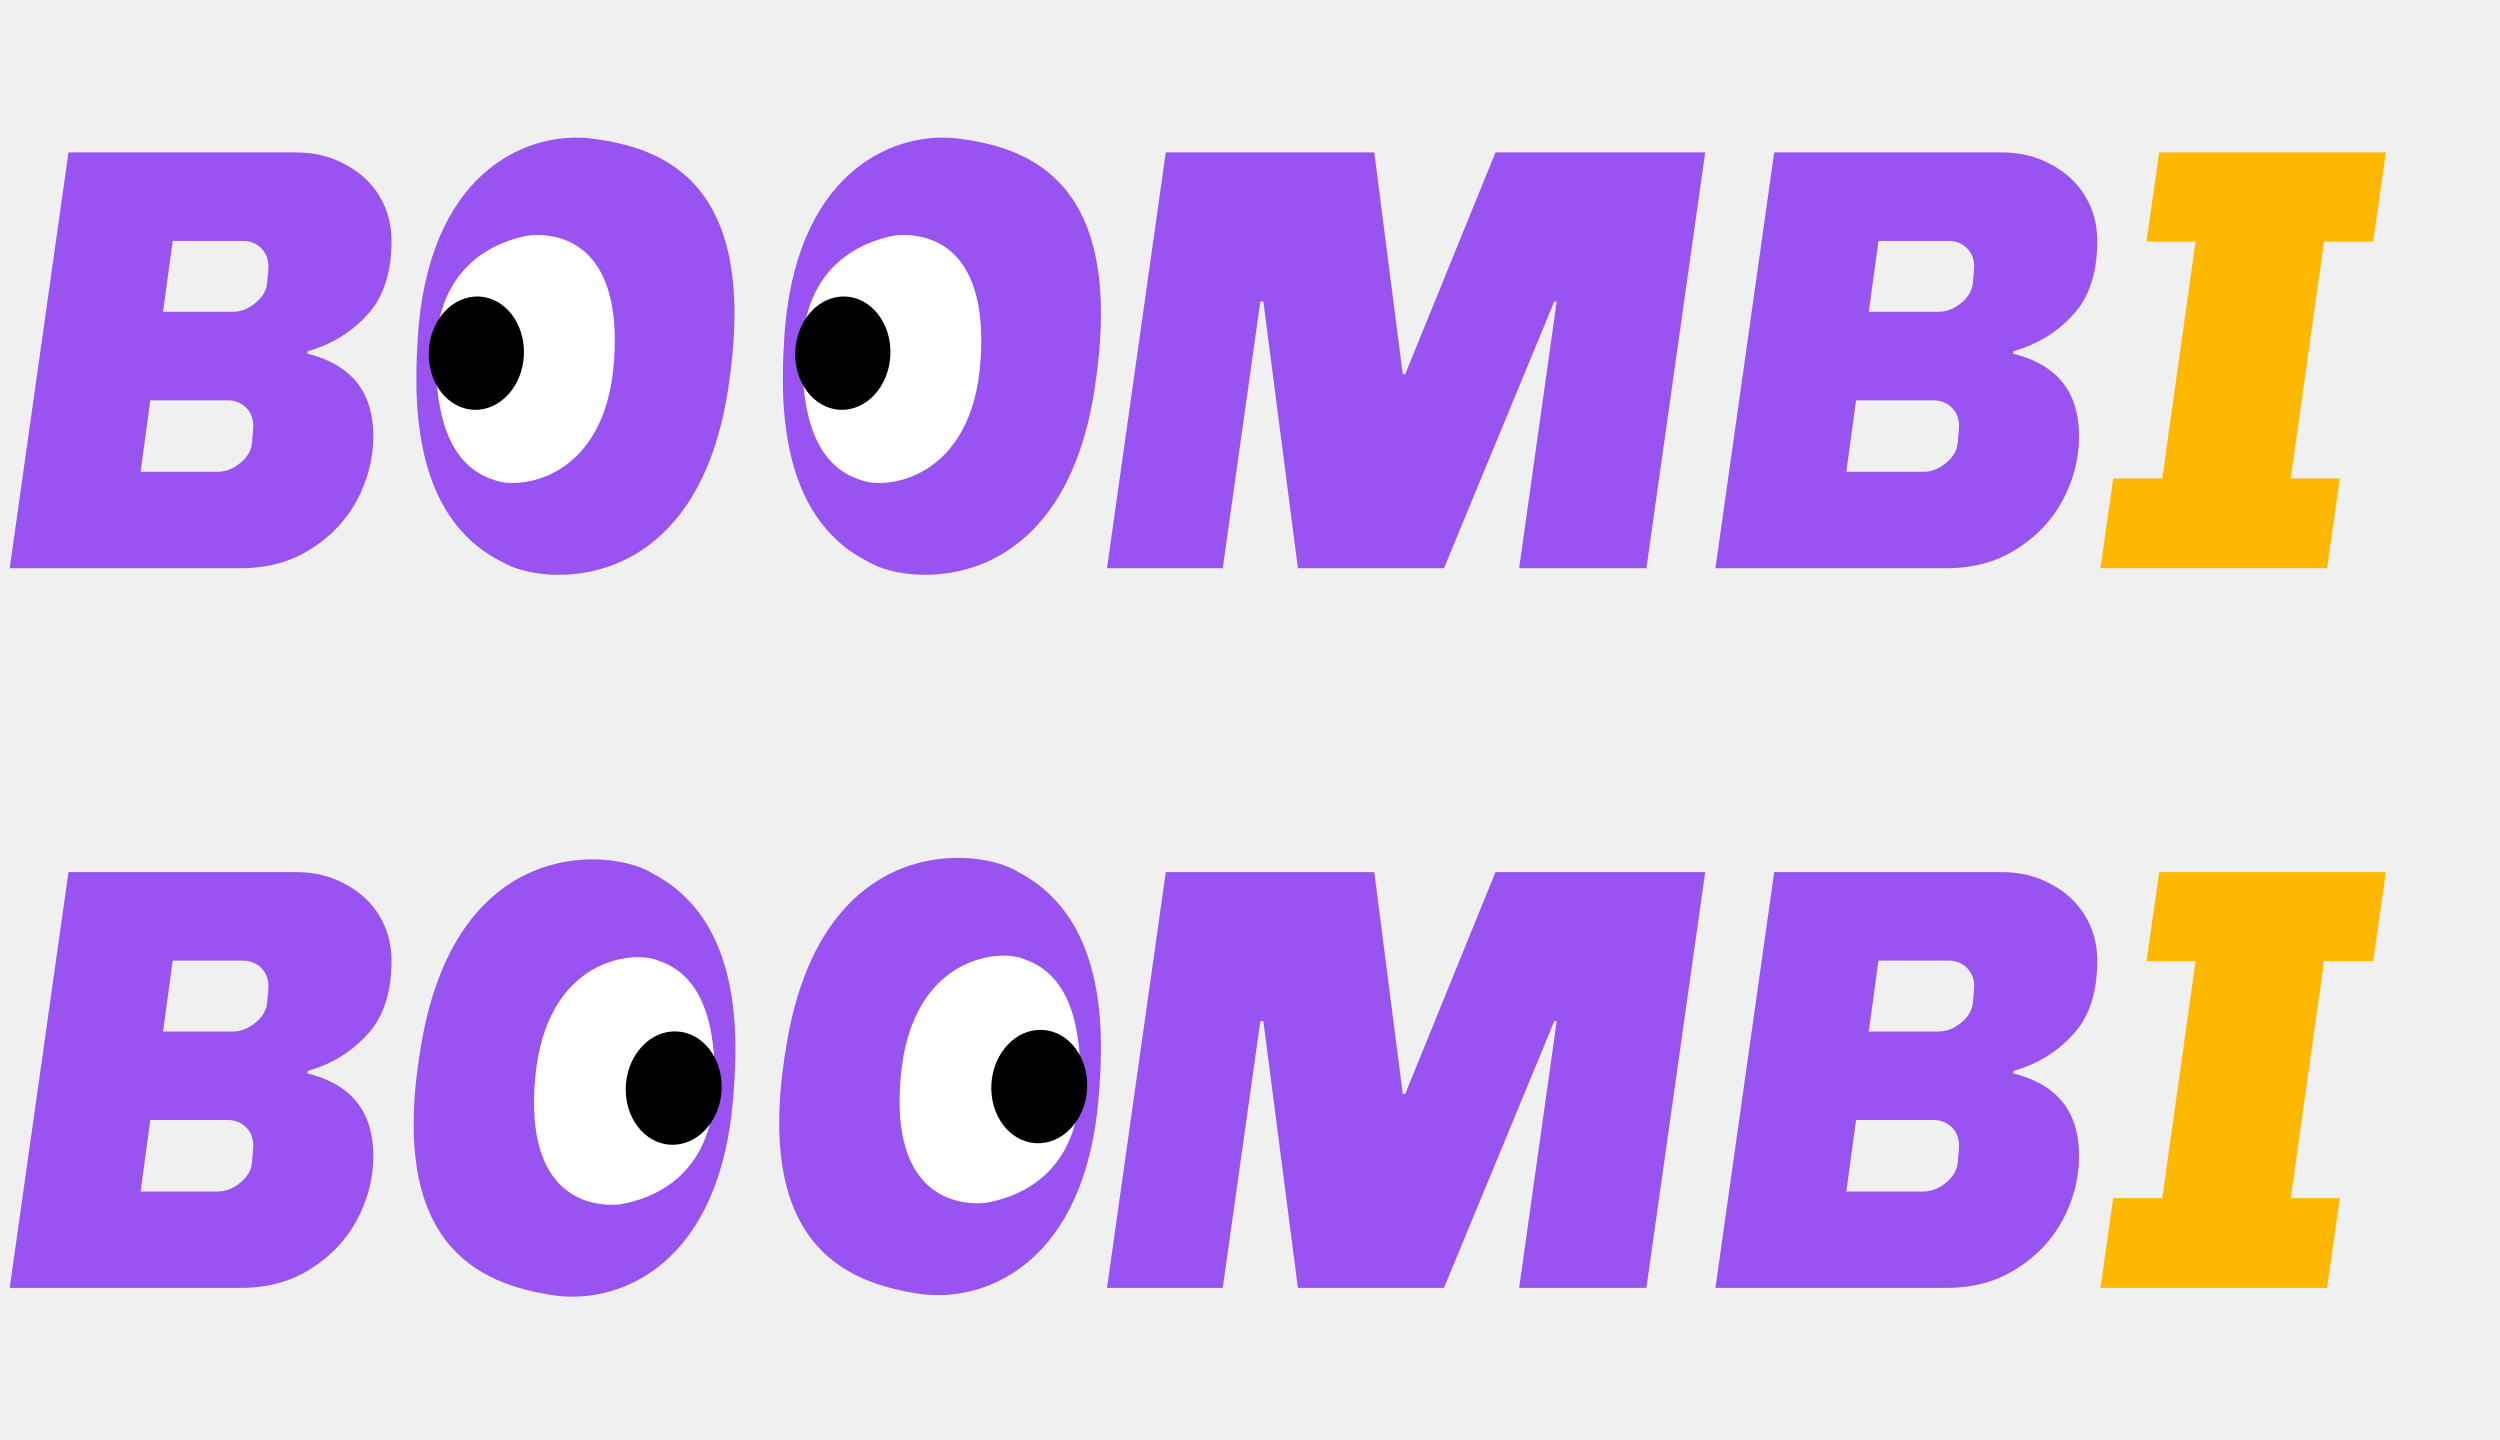
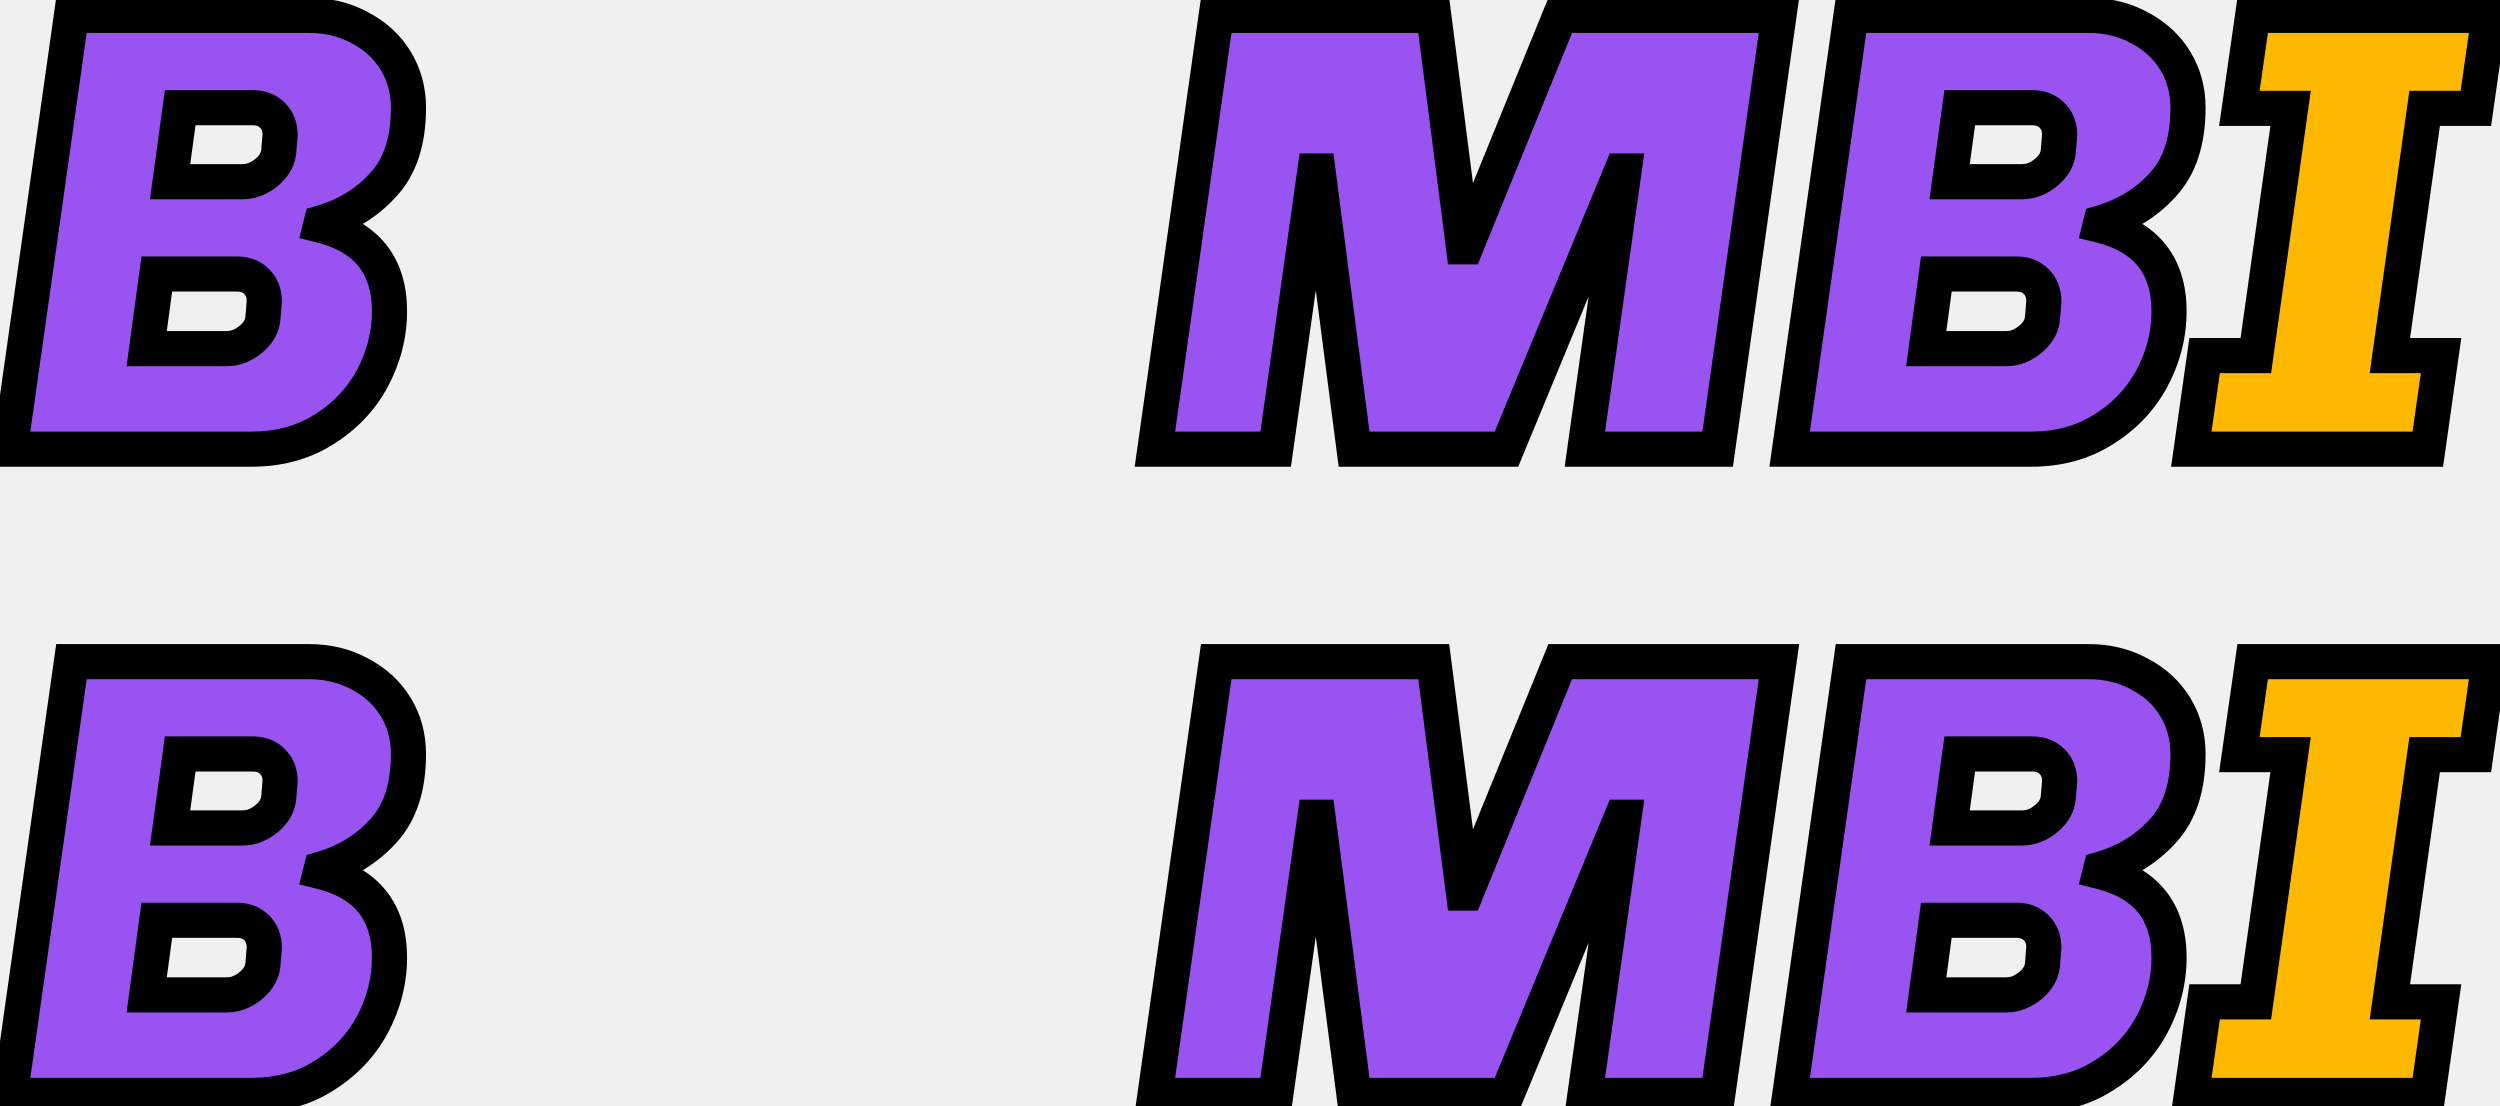
- <svg xmlns="http://www.w3.org/2000/svg" width="132" height="76" viewBox="0 0 132 76" fill="none">
-   <path d="M15.648 8.048C16.608 8.048 17.472 8.261 18.24 8.688C19.008 9.093 19.605 9.648 20.032 10.352C20.459 11.056 20.672 11.845 20.672 12.72C20.672 14.405 20.245 15.707 19.392 16.624C18.56 17.541 17.515 18.181 16.256 18.544L16.224 18.672C18.549 19.248 19.712 20.699 19.712 23.024C19.712 24.197 19.424 25.328 18.848 26.416C18.272 27.483 17.451 28.347 16.384 29.008C15.339 29.669 14.123 30 12.736 30H0.512L3.616 8.048H15.648ZM9.12 12.72L8.608 16.464H12.288C12.715 16.464 13.12 16.304 13.504 15.984C13.888 15.664 14.091 15.291 14.112 14.864L14.176 14.096C14.176 13.691 14.048 13.36 13.792 13.104C13.536 12.848 13.205 12.72 12.8 12.72H9.12ZM7.936 21.136L7.424 24.912H11.488C11.915 24.912 12.32 24.752 12.704 24.432C13.088 24.112 13.291 23.739 13.312 23.312L13.376 22.512C13.376 22.107 13.248 21.776 12.992 21.52C12.736 21.264 12.405 21.136 12 21.136H7.936ZM90.034 8.048L86.93 30H80.21L82.194 15.92H82.066L76.242 30H68.529L66.706 15.92H66.546L64.561 30H58.45L61.553 8.048H72.561L74.066 19.76H74.194L78.962 8.048H90.034ZM105.711 8.048C106.671 8.048 107.535 8.261 108.303 8.688C109.071 9.093 109.668 9.648 110.095 10.352C110.521 11.056 110.735 11.845 110.735 12.72C110.735 14.405 110.308 15.707 109.455 16.624C108.623 17.541 107.577 18.181 106.319 18.544L106.287 18.672C108.612 19.248 109.775 20.699 109.775 23.024C109.775 24.197 109.487 25.328 108.911 26.416C108.335 27.483 107.513 28.347 106.447 29.008C105.401 29.669 104.185 30 102.799 30H90.575L93.678 8.048H105.711ZM99.183 12.72L98.671 16.464H102.351C102.777 16.464 103.183 16.304 103.567 15.984C103.951 15.664 104.153 15.291 104.175 14.864L104.239 14.096C104.239 13.691 104.111 13.36 103.855 13.104C103.599 12.848 103.268 12.72 102.863 12.72H99.183ZM97.999 21.136L97.487 24.912H101.551C101.977 24.912 102.383 24.752 102.767 24.432C103.151 24.112 103.353 23.739 103.375 23.312L103.439 22.512C103.439 22.107 103.311 21.776 103.055 21.52C102.799 21.264 102.468 21.136 102.063 21.136H97.999ZM15.648 46.048C16.608 46.048 17.472 46.261 18.24 46.688C19.008 47.093 19.605 47.648 20.032 48.352C20.459 49.056 20.672 49.845 20.672 50.72C20.672 52.405 20.245 53.707 19.392 54.624C18.56 55.541 17.515 56.181 16.256 56.544L16.224 56.672C18.549 57.248 19.712 58.699 19.712 61.024C19.712 62.197 19.424 63.328 18.848 64.416C18.272 65.483 17.451 66.347 16.384 67.008C15.339 67.669 14.123 68 12.736 68H0.512L3.616 46.048H15.648ZM9.12 50.72L8.608 54.464H12.288C12.715 54.464 13.12 54.304 13.504 53.984C13.888 53.664 14.091 53.291 14.112 52.864L14.176 52.096C14.176 51.691 14.048 51.36 13.792 51.104C13.536 50.848 13.205 50.72 12.8 50.72H9.12ZM7.936 59.136L7.424 62.912H11.488C11.915 62.912 12.32 62.752 12.704 62.432C13.088 62.112 13.291 61.739 13.312 61.312L13.376 60.512C13.376 60.107 13.248 59.776 12.992 59.52C12.736 59.264 12.405 59.136 12 59.136H7.936ZM90.034 46.048L86.93 68H80.21L82.194 53.92H82.066L76.242 68H68.529L66.706 53.92H66.546L64.561 68H58.45L61.553 46.048H72.561L74.066 57.76H74.194L78.962 46.048H90.034ZM105.711 46.048C106.671 46.048 107.535 46.261 108.303 46.688C109.071 47.093 109.668 47.648 110.095 48.352C110.521 49.056 110.735 49.845 110.735 50.72C110.735 52.405 110.308 53.707 109.455 54.624C108.623 55.541 107.577 56.181 106.319 56.544L106.287 56.672C108.612 57.248 109.775 58.699 109.775 61.024C109.775 62.197 109.487 63.328 108.911 64.416C108.335 65.483 107.513 66.347 106.447 67.008C105.401 67.669 104.185 68 102.799 68H90.575L93.678 46.048H105.711ZM99.183 50.72L98.671 54.464H102.351C102.777 54.464 103.183 54.304 103.567 53.984C103.951 53.664 104.153 53.291 104.175 52.864L104.239 52.096C104.239 51.691 104.111 51.36 103.855 51.104C103.599 50.848 103.268 50.72 102.863 50.72H99.183ZM97.999 59.136L97.487 62.912H101.551C101.977 62.912 102.383 62.752 102.767 62.432C103.151 62.112 103.353 61.739 103.375 61.312L103.439 60.512C103.439 60.107 103.311 59.776 103.055 59.52C102.799 59.264 102.468 59.136 102.063 59.136H97.999Z" fill="#9853F0" />
-   <path d="M125.975 8.048L125.303 12.752H122.711L120.951 25.264H123.543L122.871 30H110.902L111.575 25.264H114.167L115.927 12.752H113.335L114.007 8.048H125.975ZM125.975 46.048L125.303 50.752H122.711L120.951 63.264H123.543L122.871 68H110.902L111.575 63.264H114.167L115.927 50.752H113.335L114.007 46.048H125.975Z" fill="#FFB800" />
-   <path d="M26.53 29.68C21.605 27.245 21.819 20.786 22.111 17.14C22.912 8.789 28.08 6.919 31.23 7.315C35.168 7.811 40.149 9.708 38.431 20.63C36.712 31.551 28.624 30.949 26.53 29.68Z" fill="#9853F0" />
-   <path d="M26.129 25.354C23.216 24.48 23.016 20.801 23.001 18.706C23.04 13.895 26.309 12.751 27.841 12.441C29.316 12.262 32.857 12.648 32.426 19.009C31.994 25.37 27.379 25.858 26.129 25.354Z" fill="white" />
-   <ellipse rx="2.52" ry="2.988" transform="matrix(0.996729 -0.0808156 0.0413922 0.999143 25.1509 18.647)" fill="black" />
-   <path d="M45.881 29.68C40.955 27.245 41.169 20.787 41.462 17.14C42.262 8.789 47.431 6.919 50.581 7.315C54.518 7.811 59.5 9.708 57.782 20.63C56.063 31.551 47.975 30.949 45.881 29.68Z" fill="#9853F0" />
-   <path d="M45.479 25.354C42.566 24.48 42.367 20.801 42.351 18.706C42.39 13.895 45.659 12.751 47.191 12.441C48.667 12.262 52.208 12.648 51.776 19.009C51.344 25.37 46.729 25.858 45.479 25.354Z" fill="white" />
-   <ellipse rx="2.52" ry="2.988" transform="matrix(0.996729 -0.0808156 0.0413922 0.999143 44.5011 18.647)" fill="black" />
-   <path d="M53.768 46.045C58.67 48.608 58.31 55.068 57.934 58.71C56.941 67.049 51.698 68.79 48.537 68.313C44.586 67.716 39.615 65.69 41.59 54.801C43.564 43.912 51.69 44.721 53.768 46.045Z" fill="#9853F0" />
-   <path d="M54.039 50.632C56.951 51.581 57.069 55.269 57.038 57.366C56.891 62.182 53.575 63.243 52.026 63.515C50.538 63.656 46.983 63.18 47.56 56.823C48.137 50.466 52.792 50.095 54.039 50.632Z" fill="white" />
-   <ellipse rx="2.537" ry="2.991" transform="matrix(-0.998177 0.0551331 -0.019235 -1.00006 54.8724 57.3704)" fill="black" />
-   <path d="M34.468 46.125C39.37 48.688 39.009 55.148 38.633 58.79C37.641 67.129 32.397 68.87 29.236 68.393C25.285 67.796 20.314 65.77 22.289 54.881C24.263 43.993 32.389 44.801 34.468 46.125Z" fill="#9853F0" />
-   <path d="M34.738 50.712C37.65 51.661 37.768 55.349 37.737 57.447C37.59 62.262 34.274 63.323 32.726 63.595C31.237 63.736 27.682 63.26 28.259 56.903C28.836 50.547 33.491 50.175 34.738 50.712Z" fill="white" />
-   <ellipse rx="2.537" ry="2.991" transform="matrix(-0.998177 0.0551331 -0.019235 -1.00006 35.5715 57.4506)" fill="black" />
+ <svg xmlns="http://www.w3.org/2000/svg" width="147" height="65" viewBox="0 0 147 65" fill="none">
+   <path d="M18.18 0.906C19.296 0.906 20.3 1.153 21.192 1.649C22.084 2.12 22.778 2.764 23.274 3.582C23.77 4.4 24.017 5.317 24.017 6.334C24.017 8.292 23.522 9.804 22.53 10.869C21.564 11.935 20.349 12.679 18.887 13.1L18.85 13.249C21.551 13.918 22.902 15.604 22.902 18.305C22.902 19.668 22.567 20.982 21.898 22.246C21.229 23.485 20.275 24.489 19.035 25.258C17.821 26.026 16.408 26.41 14.797 26.41H0.595L4.201 0.906H18.18ZM10.596 6.334L10.001 10.684H14.277C14.772 10.684 15.243 10.498 15.689 10.126C16.136 9.754 16.371 9.32 16.396 8.825L16.47 7.932C16.47 7.461 16.321 7.077 16.024 6.78C15.727 6.482 15.342 6.334 14.871 6.334H10.596ZM9.22 16.112L8.625 20.499H13.347C13.843 20.499 14.314 20.313 14.76 19.941C15.206 19.569 15.441 19.136 15.466 18.64L15.541 17.71C15.541 17.239 15.392 16.855 15.095 16.558C14.797 16.26 14.413 16.112 13.942 16.112H9.22ZM104.604 0.906L100.998 26.41H93.19L95.495 10.052H95.346L88.58 26.41H79.62L77.501 10.052H77.315L75.01 26.41H67.909L71.515 0.906H84.304L86.052 14.513H86.201L91.74 0.906H104.604ZM122.818 0.906C123.933 0.906 124.937 1.153 125.829 1.649C126.722 2.12 127.416 2.764 127.911 3.582C128.407 4.4 128.655 5.317 128.655 6.334C128.655 8.292 128.159 9.804 127.168 10.869C126.201 11.935 124.987 12.679 123.524 13.1L123.487 13.249C126.189 13.918 127.54 15.604 127.54 18.305C127.54 19.668 127.205 20.982 126.536 22.246C125.867 23.485 124.912 24.489 123.673 25.258C122.459 26.026 121.046 26.41 119.435 26.41H105.232L108.839 0.906H122.818ZM115.234 6.334L114.639 10.684H118.914C119.41 10.684 119.881 10.498 120.327 10.126C120.773 9.754 121.009 9.32 121.033 8.825L121.108 7.932C121.108 7.461 120.959 7.077 120.662 6.78C120.364 6.482 119.98 6.334 119.509 6.334H115.234ZM113.858 16.112L113.263 20.499H117.985C118.48 20.499 118.951 20.313 119.398 19.941C119.844 19.569 120.079 19.136 120.104 18.64L120.178 17.71C120.178 17.239 120.03 16.855 119.732 16.558C119.435 16.26 119.051 16.112 118.58 16.112H113.858ZM18.18 38.906C19.296 38.906 20.3 39.153 21.192 39.649C22.084 40.12 22.778 40.764 23.274 41.582C23.77 42.4 24.017 43.317 24.017 44.334C24.017 46.292 23.522 47.804 22.53 48.869C21.564 49.935 20.349 50.679 18.887 51.1L18.85 51.249C21.551 51.918 22.902 53.603 22.902 56.305C22.902 57.668 22.567 58.982 21.898 60.246C21.229 61.485 20.275 62.489 19.035 63.258C17.821 64.026 16.408 64.41 14.797 64.41H0.595L4.201 38.906H18.18ZM10.596 44.334L10.001 48.684H14.277C14.772 48.684 15.243 48.498 15.689 48.126C16.136 47.754 16.371 47.32 16.396 46.825L16.47 45.932C16.47 45.461 16.321 45.077 16.024 44.78C15.727 44.482 15.342 44.334 14.871 44.334H10.596ZM9.22 54.112L8.625 58.499H13.347C13.843 58.499 14.314 58.313 14.76 57.941C15.206 57.569 15.441 57.136 15.466 56.64L15.541 55.71C15.541 55.239 15.392 54.855 15.095 54.558C14.797 54.26 14.413 54.112 13.942 54.112H9.22ZM104.604 38.906L100.998 64.41H93.19L95.495 48.051H95.346L88.58 64.41H79.62L77.501 48.051H77.315L75.01 64.41H67.909L71.515 38.906H84.304L86.052 52.513H86.201L91.74 38.906H104.604ZM122.818 38.906C123.933 38.906 124.937 39.153 125.829 39.649C126.722 40.12 127.416 40.764 127.911 41.582C128.407 42.4 128.655 43.317 128.655 44.334C128.655 46.292 128.159 47.804 127.168 48.869C126.201 49.935 124.987 50.679 123.524 51.1L123.487 51.249C126.189 51.918 127.54 53.603 127.54 56.305C127.54 57.668 127.205 58.982 126.536 60.246C125.867 61.485 124.912 62.489 123.673 63.258C122.459 64.026 121.046 64.41 119.435 64.41H105.232L108.839 38.906H122.818ZM115.234 44.334L114.639 48.684H118.914C119.41 48.684 119.881 48.498 120.327 48.126C120.773 47.754 121.009 47.32 121.033 46.825L121.108 45.932C121.108 45.461 120.959 45.077 120.662 44.78C120.364 44.482 119.98 44.334 119.509 44.334H115.234ZM113.858 54.112L113.263 58.499H117.985C118.48 58.499 118.951 58.313 119.398 57.941C119.844 57.569 120.079 57.136 120.104 56.64L120.178 55.71C120.178 55.239 120.03 54.855 119.732 54.558C119.435 54.26 119.051 54.112 118.58 54.112H113.858Z" fill="#9853F0" />
+   <path d="M146.361 0.906L145.581 6.371H142.569L140.524 20.908H143.536L142.755 26.41H128.85L129.631 20.908H132.642L134.687 6.371H131.676L132.457 0.906H146.361ZM146.361 38.906L145.581 44.371H142.569L140.524 58.908H143.536L142.755 64.41H128.85L129.631 58.908H132.642L134.687 44.371H131.676L132.457 38.906H146.361Z" fill="#FFB800" />
+   <path d="M21.192 1.649L20.69 2.552L20.7 2.557L20.71 2.562L21.192 1.649ZM23.274 3.582L24.157 3.047L24.157 3.047L23.274 3.582ZM22.53 10.869L21.774 10.166L21.765 10.176L22.53 10.869ZM18.887 13.1L18.601 12.108L18.029 12.273L17.885 12.85L18.887 13.1ZM18.85 13.249L17.848 12.998L17.597 14.002L18.601 14.251L18.85 13.249ZM21.898 22.246L22.807 22.737L22.811 22.729L21.898 22.246ZM19.035 25.258L18.491 24.38L18.483 24.385L19.035 25.258ZM0.595 26.41L-0.428 26.265L-0.594 27.443H0.595V26.41ZM4.201 0.906V-0.127H3.304L3.179 0.761L4.201 0.906ZM10.596 6.334V5.301H9.695L9.573 6.194L10.596 6.334ZM10.001 10.684L8.978 10.544L8.817 11.716H10.001V10.684ZM15.689 10.126L15.028 9.332L15.028 9.332L15.689 10.126ZM16.396 8.825L15.367 8.739L15.365 8.756L15.364 8.773L16.396 8.825ZM16.47 7.932L17.499 8.018L17.503 7.975V7.932H16.47ZM16.024 6.78L15.294 7.51L15.294 7.51L16.024 6.78ZM9.22 16.112V15.079H8.318L8.197 15.973L9.22 16.112ZM8.625 20.499L7.602 20.36L7.443 21.531H8.625V20.499ZM15.466 18.64L14.437 18.557L14.436 18.573L14.435 18.588L15.466 18.64ZM15.541 17.71L16.57 17.793L16.573 17.752V17.71H15.541ZM18.18 1.938C19.137 1.938 19.965 2.149 20.69 2.552L21.693 0.746C20.634 0.158 19.455 -0.127 18.18 -0.127V1.938ZM20.71 2.562C21.446 2.951 21.997 3.469 22.391 4.118L24.157 3.047C23.559 2.06 22.722 1.289 21.674 0.736L20.71 2.562ZM22.391 4.118C22.782 4.764 22.985 5.494 22.985 6.334H25.05C25.05 5.141 24.757 4.037 24.157 3.047L22.391 4.118ZM22.985 6.334C22.985 8.122 22.534 9.349 21.774 10.166L23.286 11.573C24.51 10.258 25.05 8.461 25.05 6.334H22.985ZM21.765 10.176C20.935 11.091 19.89 11.736 18.601 12.108L19.173 14.092C20.808 13.621 22.192 12.779 23.295 11.563L21.765 10.176ZM17.885 12.85L17.848 12.998L19.852 13.499L19.889 13.351L17.885 12.85ZM18.601 14.251C19.796 14.547 20.586 15.04 21.083 15.661C21.578 16.278 21.869 17.129 21.869 18.305H23.935C23.935 16.78 23.551 15.437 22.695 14.369C21.841 13.304 20.605 12.62 19.098 12.246L18.601 14.251ZM21.869 18.305C21.869 19.491 21.58 20.64 20.985 21.763L22.811 22.729C23.555 21.324 23.935 19.845 23.935 18.305H21.869ZM20.989 21.755C20.409 22.83 19.583 23.703 18.491 24.38L19.58 26.135C20.966 25.275 22.049 24.14 22.807 22.737L20.989 21.755ZM18.483 24.385C17.453 25.036 16.237 25.377 14.797 25.377V27.443C16.579 27.443 18.189 27.015 19.588 26.13L18.483 24.385ZM14.797 25.377H0.595V27.443H14.797V25.377ZM1.617 26.555L5.224 1.05L3.179 0.761L-0.428 26.265L1.617 26.555ZM4.201 1.938H18.18V-0.127H4.201V1.938ZM9.573 6.194L8.978 10.544L11.024 10.823L11.619 6.474L9.573 6.194ZM10.001 11.716H14.277V9.651H10.001V11.716ZM14.277 11.716C15.054 11.716 15.752 11.418 16.351 10.919L15.028 9.332C14.734 9.577 14.491 9.651 14.277 9.651V11.716ZM16.351 10.919C16.977 10.397 17.386 9.71 17.427 8.876L15.364 8.773C15.356 8.931 15.294 9.111 15.028 9.332L16.351 10.919ZM17.425 8.91L17.499 8.018L15.441 7.847L15.367 8.739L17.425 8.91ZM17.503 7.932C17.503 7.223 17.269 6.565 16.754 6.049L15.294 7.51C15.374 7.59 15.437 7.699 15.437 7.932H17.503ZM16.754 6.049C16.239 5.534 15.581 5.301 14.871 5.301V7.366C15.104 7.366 15.214 7.43 15.294 7.51L16.754 6.049ZM14.871 5.301H10.596V7.366H14.871V5.301ZM8.197 15.973L7.602 20.36L9.649 20.637L10.244 16.25L8.197 15.973ZM8.625 21.531H13.347V19.466H8.625V21.531ZM13.347 21.531C14.125 21.531 14.823 21.233 15.421 20.734L14.099 19.148C13.805 19.393 13.561 19.466 13.347 19.466V21.531ZM15.421 20.734C16.048 20.212 16.456 19.525 16.498 18.691L14.435 18.588C14.427 18.746 14.364 18.926 14.099 19.148L15.421 20.734ZM16.496 18.722L16.57 17.793L14.511 17.628L14.437 18.557L16.496 18.722ZM16.573 17.71C16.573 17.001 16.34 16.343 15.825 15.828L14.364 17.288C14.444 17.368 14.508 17.477 14.508 17.71H16.573ZM15.825 15.828C15.31 15.312 14.651 15.079 13.942 15.079V17.144C14.175 17.144 14.284 17.208 14.364 17.288L15.825 15.828ZM13.942 15.079H9.22V17.144H13.942V15.079ZM104.604 0.906L105.627 1.05L105.793 -0.127H104.604V0.906ZM100.998 26.41V27.443H101.895L102.02 26.555L100.998 26.41ZM93.19 26.41L92.167 26.266L92.002 27.443H93.19V26.41ZM95.495 10.052L96.518 10.196L96.684 9.019H95.495V10.052ZM95.346 10.052V9.019H94.656L94.392 9.657L95.346 10.052ZM88.58 26.41V27.443H89.27L89.534 26.805L88.58 26.41ZM79.62 26.41L78.596 26.543L78.712 27.443H79.62V26.41ZM77.501 10.052L78.525 9.919L78.408 9.019H77.501V10.052ZM77.315 10.052V9.019H76.417L76.292 9.907L77.315 10.052ZM75.01 26.41V27.443H75.907L76.032 26.554L75.01 26.41ZM67.909 26.41L66.886 26.265L66.719 27.443H67.909V26.41ZM71.515 0.906V-0.127H70.618L70.492 0.761L71.515 0.906ZM84.304 0.906L85.329 0.774L85.213 -0.127H84.304V0.906ZM86.052 14.513L85.028 14.644L85.143 15.546H86.052V14.513ZM86.201 14.513V15.546H86.895L87.157 14.902L86.201 14.513ZM91.74 0.906V-0.127H91.046L90.784 0.516L91.74 0.906ZM103.581 0.761L99.975 26.265L102.02 26.555L105.627 1.05L103.581 0.761ZM100.998 25.377H93.19V27.443H100.998V25.377ZM94.213 26.554L96.518 10.196L94.472 9.907L92.167 26.266L94.213 26.554ZM95.495 9.019H95.346V11.084H95.495V9.019ZM94.392 9.657L87.626 26.015L89.534 26.805L96.301 10.446L94.392 9.657ZM88.58 25.377H79.62V27.443H88.58V25.377ZM80.644 26.277L78.525 9.919L76.477 10.184L78.596 26.543L80.644 26.277ZM77.501 9.019H77.315V11.084H77.501V9.019ZM76.292 9.907L73.987 26.266L76.032 26.554L78.337 10.196L76.292 9.907ZM75.01 25.377H67.909V27.443H75.01V25.377ZM68.931 26.555L72.537 1.05L70.492 0.761L66.886 26.265L68.931 26.555ZM71.515 1.938H84.304V-0.127H71.515V1.938ZM83.28 1.037L85.028 14.644L87.076 14.381L85.329 0.774L83.28 1.037ZM86.052 15.546H86.201V13.48H86.052V15.546ZM87.157 14.902L92.697 1.295L90.784 0.516L85.244 14.123L87.157 14.902ZM91.74 1.938H104.604V-0.127H91.74V1.938ZM125.829 1.649L125.328 2.552L125.338 2.557L125.347 2.562L125.829 1.649ZM127.911 3.582L128.795 3.047L128.795 3.047L127.911 3.582ZM127.168 10.869L126.412 10.166L126.403 10.176L127.168 10.869ZM123.524 13.1L123.238 12.108L122.667 12.273L122.522 12.85L123.524 13.1ZM123.487 13.249L122.485 12.998L122.234 14.002L123.239 14.251L123.487 13.249ZM126.536 22.246L127.445 22.737L127.449 22.729L126.536 22.246ZM123.673 25.258L123.129 24.38L123.121 24.385L123.673 25.258ZM105.232 26.41L104.21 26.265L104.043 27.443H105.232V26.41ZM108.839 0.906V-0.127H107.942L107.816 0.761L108.839 0.906ZM115.234 6.334V5.301H114.332L114.21 6.194L115.234 6.334ZM114.639 10.684L113.615 10.544L113.455 11.716H114.639V10.684ZM120.327 10.126L119.666 9.332L119.666 9.332L120.327 10.126ZM121.033 8.825L120.004 8.739L120.003 8.756L120.002 8.773L121.033 8.825ZM121.108 7.932L122.137 8.018L122.141 7.975V7.932H121.108ZM120.662 6.78L119.931 7.51L119.931 7.51L120.662 6.78ZM113.858 16.112V15.079H112.956L112.835 15.973L113.858 16.112ZM113.263 20.499L112.24 20.36L112.081 21.531H113.263V20.499ZM120.104 18.64L119.075 18.557L119.073 18.573L119.073 18.588L120.104 18.64ZM120.178 17.71L121.208 17.793L121.211 17.752V17.71H120.178ZM122.818 1.938C123.775 1.938 124.603 2.149 125.328 2.552L126.331 0.746C125.271 0.158 124.092 -0.127 122.818 -0.127V1.938ZM125.347 2.562C126.084 2.951 126.635 3.469 127.028 4.118L128.795 3.047C128.197 2.06 127.36 1.289 126.312 0.736L125.347 2.562ZM127.028 4.118C127.42 4.764 127.622 5.494 127.622 6.334H129.688C129.688 5.141 129.394 4.037 128.795 3.047L127.028 4.118ZM127.622 6.334C127.622 8.122 127.171 9.349 126.412 10.166L127.924 11.573C129.147 10.258 129.688 8.461 129.688 6.334H127.622ZM126.403 10.176C125.573 11.091 124.528 11.736 123.238 12.108L123.81 14.092C125.446 13.621 126.83 12.779 127.933 11.563L126.403 10.176ZM122.522 12.85L122.485 12.998L124.489 13.499L124.526 13.351L122.522 12.85ZM123.239 14.251C124.434 14.547 125.223 15.04 125.721 15.661C126.216 16.278 126.507 17.129 126.507 18.305H128.572C128.572 16.78 128.188 15.437 127.332 14.369C126.479 13.304 125.242 12.62 123.736 12.246L123.239 14.251ZM126.507 18.305C126.507 19.491 126.218 20.64 125.623 21.763L127.449 22.729C128.193 21.324 128.572 19.845 128.572 18.305H126.507ZM125.627 21.755C125.047 22.83 124.221 23.703 123.129 24.38L124.217 26.135C125.604 25.275 126.687 24.14 127.445 22.737L125.627 21.755ZM123.121 24.385C122.091 25.036 120.875 25.377 119.435 25.377V27.443C121.217 27.443 122.826 27.015 124.225 26.13L123.121 24.385ZM119.435 25.377H105.232V27.443H119.435V25.377ZM106.255 26.555L109.861 1.05L107.816 0.761L104.21 26.265L106.255 26.555ZM108.839 1.938H122.818V-0.127H108.839V1.938ZM114.21 6.194L113.615 10.544L115.662 10.823L116.257 6.474L114.21 6.194ZM114.639 11.716H118.914V9.651H114.639V11.716ZM118.914 11.716C119.692 11.716 120.39 11.418 120.988 10.919L119.666 9.332C119.372 9.577 119.128 9.651 118.914 9.651V11.716ZM120.988 10.919C121.615 10.397 122.023 9.71 122.065 8.876L120.002 8.773C119.994 8.931 119.932 9.111 119.666 9.332L120.988 10.919ZM122.063 8.91L122.137 8.018L120.079 7.847L120.004 8.739L122.063 8.91ZM122.141 7.932C122.141 7.223 121.907 6.565 121.392 6.049L119.931 7.51C120.011 7.59 120.075 7.699 120.075 7.932H122.141ZM121.392 6.049C120.877 5.534 120.218 5.301 119.509 5.301V7.366C119.742 7.366 119.852 7.43 119.931 7.51L121.392 6.049ZM119.509 5.301H115.234V7.366H119.509V5.301ZM112.835 15.973L112.24 20.36L114.286 20.637L114.881 16.25L112.835 15.973ZM113.263 21.531H117.985V19.466H113.263V21.531ZM117.985 21.531C118.762 21.531 119.46 21.233 120.059 20.734L118.736 19.148C118.442 19.393 118.199 19.466 117.985 19.466V21.531ZM120.059 20.734C120.685 20.212 121.094 19.525 121.135 18.691L119.073 18.588C119.065 18.746 119.002 18.926 118.736 19.148L120.059 20.734ZM121.133 18.722L121.208 17.793L119.149 17.628L119.075 18.557L121.133 18.722ZM121.211 17.71C121.211 17.001 120.977 16.343 120.462 15.828L119.002 17.288C119.082 17.368 119.146 17.477 119.146 17.71H121.211ZM120.462 15.828C119.947 15.312 119.289 15.079 118.58 15.079V17.144C118.812 17.144 118.922 17.208 119.002 17.288L120.462 15.828ZM118.58 15.079H113.858V17.144H118.58V15.079ZM146.361 0.906L147.384 1.052L147.552 -0.127H146.361V0.906ZM145.581 6.371V7.404H146.476L146.603 6.517L145.581 6.371ZM142.569 6.371V5.338H141.672L141.546 6.227L142.569 6.371ZM140.524 20.908L139.502 20.764L139.336 21.94H140.524V20.908ZM143.536 20.908L144.558 21.053L144.725 19.875H143.536V20.908ZM142.755 26.41V27.443H143.652L143.778 26.555L142.755 26.41ZM128.85 26.41L127.828 26.265L127.661 27.443H128.85V26.41ZM129.631 20.908V19.875H128.734L128.608 20.763L129.631 20.908ZM132.642 20.908V21.94H133.54L133.665 21.052L132.642 20.908ZM134.687 6.371L135.71 6.515L135.875 5.338H134.687V6.371ZM131.676 6.371L130.653 6.225L130.485 7.404H131.676V6.371ZM132.457 0.906V-0.127H131.561L131.434 0.759L132.457 0.906ZM145.339 0.759L144.558 6.225L146.603 6.517L147.384 1.052L145.339 0.759ZM145.581 5.338H142.569V7.404H145.581V5.338ZM141.546 6.227L139.502 20.764L141.547 21.052L143.592 6.515L141.546 6.227ZM140.524 21.94H143.536V19.875H140.524V21.94ZM142.513 20.763L141.733 26.265L143.778 26.555L144.558 21.053L142.513 20.763ZM142.755 25.377H128.85V27.443H142.755V25.377ZM129.873 26.555L130.653 21.053L128.608 20.763L127.828 26.265L129.873 26.555ZM129.631 21.94H132.642V19.875H129.631V21.94ZM133.665 21.052L135.71 6.515L133.665 6.227L131.62 20.764L133.665 21.052ZM134.687 5.338H131.676V7.404H134.687V5.338ZM132.698 6.517L133.479 1.052L131.434 0.759L130.653 6.225L132.698 6.517ZM132.457 1.938H146.361V-0.127H132.457V1.938ZM21.192 39.649L20.69 40.552L20.7 40.557L20.71 40.562L21.192 39.649ZM23.274 41.582L24.157 41.047L24.157 41.047L23.274 41.582ZM22.53 48.869L21.774 48.166L21.765 48.176L22.53 48.869ZM18.887 51.1L18.601 50.108L18.029 50.273L17.885 50.85L18.887 51.1ZM18.85 51.249L17.848 50.998L17.597 52.002L18.601 52.251L18.85 51.249ZM21.898 60.246L22.807 60.737L22.811 60.729L21.898 60.246ZM19.035 63.258L18.491 62.38L18.483 62.385L19.035 63.258ZM0.595 64.41L-0.428 64.266L-0.594 65.443H0.595V64.41ZM4.201 38.906V37.873H3.304L3.179 38.761L4.201 38.906ZM10.596 44.334V43.301H9.695L9.573 44.194L10.596 44.334ZM10.001 48.684L8.978 48.544L8.817 49.716H10.001V48.684ZM15.689 48.126L15.028 47.332L15.028 47.332L15.689 48.126ZM16.396 46.825L15.367 46.739L15.365 46.756L15.364 46.773L16.396 46.825ZM16.47 45.932L17.499 46.018L17.503 45.975V45.932H16.47ZM16.024 44.78L15.294 45.51L15.294 45.51L16.024 44.78ZM9.22 54.112V53.079H8.318L8.197 53.973L9.22 54.112ZM8.625 58.499L7.602 58.36L7.443 59.531H8.625V58.499ZM15.466 56.64L14.437 56.557L14.436 56.573L14.435 56.588L15.466 56.64ZM15.541 55.71L16.57 55.793L16.573 55.752V55.71H15.541ZM18.18 39.938C19.137 39.938 19.965 40.149 20.69 40.552L21.693 38.746C20.634 38.158 19.455 37.873 18.18 37.873V39.938ZM20.71 40.562C21.446 40.951 21.997 41.469 22.391 42.118L24.157 41.047C23.559 40.06 22.722 39.289 21.674 38.736L20.71 40.562ZM22.391 42.118C22.782 42.764 22.985 43.494 22.985 44.334H25.05C25.05 43.141 24.757 42.037 24.157 41.047L22.391 42.118ZM22.985 44.334C22.985 46.123 22.534 47.349 21.774 48.166L23.286 49.573C24.51 48.258 25.05 46.461 25.05 44.334H22.985ZM21.765 48.176C20.935 49.091 19.89 49.736 18.601 50.108L19.173 52.093C20.808 51.621 22.192 50.779 23.295 49.563L21.765 48.176ZM17.885 50.85L17.848 50.998L19.852 51.499L19.889 51.351L17.885 50.85ZM18.601 52.251C19.796 52.547 20.586 53.04 21.083 53.661C21.578 54.278 21.869 55.129 21.869 56.305H23.935C23.935 54.78 23.551 53.437 22.695 52.369C21.841 51.304 20.605 50.62 19.098 50.246L18.601 52.251ZM21.869 56.305C21.869 57.492 21.58 58.64 20.985 59.763L22.811 60.729C23.555 59.324 23.935 57.845 23.935 56.305H21.869ZM20.989 59.755C20.409 60.83 19.583 61.703 18.491 62.38L19.58 64.135C20.966 63.275 22.049 62.14 22.807 60.737L20.989 59.755ZM18.483 62.385C17.453 63.036 16.237 63.377 14.797 63.377V65.443C16.579 65.443 18.189 65.016 19.588 64.13L18.483 62.385ZM14.797 63.377H0.595V65.443H14.797V63.377ZM1.617 64.555L5.224 39.05L3.179 38.761L-0.428 64.266L1.617 64.555ZM4.201 39.938H18.18V37.873H4.201V39.938ZM9.573 44.194L8.978 48.544L11.024 48.823L11.619 44.474L9.573 44.194ZM10.001 49.716H14.277V47.651H10.001V49.716ZM14.277 49.716C15.054 49.716 15.752 49.418 16.351 48.919L15.028 47.332C14.734 47.577 14.491 47.651 14.277 47.651V49.716ZM16.351 48.919C16.977 48.397 17.386 47.709 17.427 46.876L15.364 46.773C15.356 46.931 15.294 47.111 15.028 47.332L16.351 48.919ZM17.425 46.91L17.499 46.018L15.441 45.846L15.367 46.739L17.425 46.91ZM17.503 45.932C17.503 45.223 17.269 44.565 16.754 44.05L15.294 45.51C15.374 45.59 15.437 45.699 15.437 45.932H17.503ZM16.754 44.05C16.239 43.534 15.581 43.301 14.871 43.301V45.366C15.104 45.366 15.214 45.43 15.294 45.51L16.754 44.05ZM14.871 43.301H10.596V45.366H14.871V43.301ZM8.197 53.973L7.602 58.36L9.649 58.637L10.244 54.25L8.197 53.973ZM8.625 59.531H13.347V57.466H8.625V59.531ZM13.347 59.531C14.125 59.531 14.823 59.233 15.421 58.734L14.099 57.148C13.805 57.393 13.561 57.466 13.347 57.466V59.531ZM15.421 58.734C16.048 58.212 16.456 57.525 16.498 56.691L14.435 56.588C14.427 56.746 14.364 56.926 14.099 57.148L15.421 58.734ZM16.496 56.722L16.57 55.793L14.511 55.628L14.437 56.557L16.496 56.722ZM16.573 55.71C16.573 55.001 16.34 54.343 15.825 53.828L14.364 55.288C14.444 55.368 14.508 55.477 14.508 55.71H16.573ZM15.825 53.828C15.31 53.312 14.651 53.079 13.942 53.079V55.144C14.175 55.144 14.284 55.208 14.364 55.288L15.825 53.828ZM13.942 53.079H9.22V55.144H13.942V53.079ZM104.604 38.906L105.627 39.05L105.793 37.873H104.604V38.906ZM100.998 64.41V65.443H101.895L102.02 64.555L100.998 64.41ZM93.19 64.41L92.167 64.266L92.002 65.443H93.19V64.41ZM95.495 48.051L96.518 48.196L96.684 47.019H95.495V48.051ZM95.346 48.051V47.019H94.656L94.392 47.657L95.346 48.051ZM88.58 64.41V65.443H89.27L89.534 64.805L88.58 64.41ZM79.62 64.41L78.596 64.543L78.712 65.443H79.62V64.41ZM77.501 48.051L78.525 47.919L78.408 47.019H77.501V48.051ZM77.315 48.051V47.019H76.417L76.292 47.907L77.315 48.051ZM75.01 64.41V65.443H75.907L76.032 64.554L75.01 64.41ZM67.909 64.41L66.886 64.266L66.719 65.443H67.909V64.41ZM71.515 38.906V37.873H70.618L70.492 38.761L71.515 38.906ZM84.304 38.906L85.329 38.774L85.213 37.873H84.304V38.906ZM86.052 52.513L85.028 52.644L85.143 53.546H86.052V52.513ZM86.201 52.513V53.546H86.895L87.157 52.902L86.201 52.513ZM91.74 38.906V37.873H91.046L90.784 38.516L91.74 38.906ZM103.581 38.761L99.975 64.266L102.02 64.555L105.627 39.05L103.581 38.761ZM100.998 63.377H93.19V65.443H100.998V63.377ZM94.213 64.554L96.518 48.196L94.472 47.907L92.167 64.266L94.213 64.554ZM95.495 47.019H95.346V49.084H95.495V47.019ZM94.392 47.657L87.626 64.015L89.534 64.805L96.301 48.446L94.392 47.657ZM88.58 63.377H79.62V65.443H88.58V63.377ZM80.644 64.277L78.525 47.919L76.477 48.184L78.596 64.543L80.644 64.277ZM77.501 47.019H77.315V49.084H77.501V47.019ZM76.292 47.907L73.987 64.266L76.032 64.554L78.337 48.196L76.292 47.907ZM75.01 63.377H67.909V65.443H75.01V63.377ZM68.931 64.555L72.537 39.05L70.492 38.761L66.886 64.266L68.931 64.555ZM71.515 39.938H84.304V37.873H71.515V39.938ZM83.28 39.037L85.028 52.644L87.076 52.381L85.329 38.774L83.28 39.037ZM86.052 53.546H86.201V51.48H86.052V53.546ZM87.157 52.902L92.697 39.295L90.784 38.516L85.244 52.123L87.157 52.902ZM91.74 39.938H104.604V37.873H91.74V39.938ZM125.829 39.649L125.328 40.552L125.338 40.557L125.347 40.562L125.829 39.649ZM127.911 41.582L128.795 41.047L128.795 41.047L127.911 41.582ZM127.168 48.869L126.412 48.166L126.403 48.176L127.168 48.869ZM123.524 51.1L123.238 50.108L122.667 50.273L122.522 50.85L123.524 51.1ZM123.487 51.249L122.485 50.998L122.234 52.002L123.239 52.251L123.487 51.249ZM126.536 60.246L127.445 60.737L127.449 60.729L126.536 60.246ZM123.673 63.258L123.129 62.38L123.121 62.385L123.673 63.258ZM105.232 64.41L104.21 64.266L104.043 65.443H105.232V64.41ZM108.839 38.906V37.873H107.942L107.816 38.761L108.839 38.906ZM115.234 44.334V43.301H114.332L114.21 44.194L115.234 44.334ZM114.639 48.684L113.615 48.544L113.455 49.716H114.639V48.684ZM120.327 48.126L119.666 47.332L119.666 47.332L120.327 48.126ZM121.033 46.825L120.004 46.739L120.003 46.756L120.002 46.773L121.033 46.825ZM121.108 45.932L122.137 46.018L122.141 45.975V45.932H121.108ZM120.662 44.78L119.931 45.51L119.931 45.51L120.662 44.78ZM113.858 54.112V53.079H112.956L112.835 53.973L113.858 54.112ZM113.263 58.499L112.24 58.36L112.081 59.531H113.263V58.499ZM120.104 56.64L119.075 56.557L119.073 56.573L119.073 56.588L120.104 56.64ZM120.178 55.71L121.208 55.793L121.211 55.752V55.71H120.178ZM122.818 39.938C123.775 39.938 124.603 40.149 125.328 40.552L126.331 38.746C125.271 38.158 124.092 37.873 122.818 37.873V39.938ZM125.347 40.562C126.084 40.951 126.635 41.469 127.028 42.118L128.795 41.047C128.197 40.06 127.36 39.289 126.312 38.736L125.347 40.562ZM127.028 42.118C127.42 42.764 127.622 43.494 127.622 44.334H129.688C129.688 43.141 129.394 42.037 128.795 41.047L127.028 42.118ZM127.622 44.334C127.622 46.123 127.171 47.349 126.412 48.166L127.924 49.573C129.147 48.258 129.688 46.461 129.688 44.334H127.622ZM126.403 48.176C125.573 49.091 124.528 49.736 123.238 50.108L123.81 52.093C125.446 51.621 126.83 50.779 127.933 49.563L126.403 48.176ZM122.522 50.85L122.485 50.998L124.489 51.499L124.526 51.351L122.522 50.85ZM123.239 52.251C124.434 52.547 125.223 53.04 125.721 53.661C126.216 54.278 126.507 55.129 126.507 56.305H128.572C128.572 54.78 128.188 53.437 127.332 52.369C126.479 51.304 125.242 50.62 123.736 50.246L123.239 52.251ZM126.507 56.305C126.507 57.492 126.218 58.64 125.623 59.763L127.449 60.729C128.193 59.324 128.572 57.845 128.572 56.305H126.507ZM125.627 59.755C125.047 60.83 124.221 61.703 123.129 62.38L124.217 64.135C125.604 63.275 126.687 62.14 127.445 60.737L125.627 59.755ZM123.121 62.385C122.091 63.036 120.875 63.377 119.435 63.377V65.443C121.217 65.443 122.826 65.016 124.225 64.13L123.121 62.385ZM119.435 63.377H105.232V65.443H119.435V63.377ZM106.255 64.555L109.861 39.05L107.816 38.761L104.21 64.266L106.255 64.555ZM108.839 39.938H122.818V37.873H108.839V39.938ZM114.21 44.194L113.615 48.544L115.662 48.823L116.257 44.474L114.21 44.194ZM114.639 49.716H118.914V47.651H114.639V49.716ZM118.914 49.716C119.692 49.716 120.39 49.418 120.988 48.919L119.666 47.332C119.372 47.577 119.128 47.651 118.914 47.651V49.716ZM120.988 48.919C121.615 48.397 122.023 47.709 122.065 46.876L120.002 46.773C119.994 46.931 119.932 47.111 119.666 47.332L120.988 48.919ZM122.063 46.91L122.137 46.018L120.079 45.846L120.004 46.739L122.063 46.91ZM122.141 45.932C122.141 45.223 121.907 44.565 121.392 44.05L119.931 45.51C120.011 45.59 120.075 45.699 120.075 45.932H122.141ZM121.392 44.05C120.877 43.534 120.218 43.301 119.509 43.301V45.366C119.742 45.366 119.852 45.43 119.931 45.51L121.392 44.05ZM119.509 43.301H115.234V45.366H119.509V43.301ZM112.835 53.973L112.24 58.36L114.286 58.637L114.881 54.25L112.835 53.973ZM113.263 59.531H117.985V57.466H113.263V59.531ZM117.985 59.531C118.762 59.531 119.46 59.233 120.059 58.734L118.736 57.148C118.442 57.393 118.199 57.466 117.985 57.466V59.531ZM120.059 58.734C120.685 58.212 121.094 57.525 121.135 56.691L119.073 56.588C119.065 56.746 119.002 56.926 118.736 57.148L120.059 58.734ZM121.133 56.722L121.208 55.793L119.149 55.628L119.075 56.557L121.133 56.722ZM121.211 55.71C121.211 55.001 120.977 54.343 120.462 53.828L119.002 55.288C119.082 55.368 119.146 55.477 119.146 55.71H121.211ZM120.462 53.828C119.947 53.312 119.289 53.079 118.58 53.079V55.144C118.812 55.144 118.922 55.208 119.002 55.288L120.462 53.828ZM118.58 53.079H113.858V55.144H118.58V53.079ZM146.361 38.906L147.384 39.052L147.552 37.873H146.361V38.906ZM145.581 44.371V45.404H146.476L146.603 44.517L145.581 44.371ZM142.569 44.371V43.338H141.672L141.546 44.227L142.569 44.371ZM140.524 58.908L139.502 58.764L139.336 59.94H140.524V58.908ZM143.536 58.908L144.558 59.053L144.725 57.875H143.536V58.908ZM142.755 64.41V65.443H143.652L143.778 64.555L142.755 64.41ZM128.85 64.41L127.828 64.265L127.661 65.443H128.85V64.41ZM129.631 58.908V57.875H128.734L128.608 58.763L129.631 58.908ZM132.642 58.908V59.94H133.54L133.665 59.051L132.642 58.908ZM134.687 44.371L135.71 44.515L135.875 43.338H134.687V44.371ZM131.676 44.371L130.653 44.225L130.485 45.404H131.676V44.371ZM132.457 38.906V37.873H131.561L131.434 38.76L132.457 38.906ZM145.339 38.76L144.558 44.225L146.603 44.517L147.384 39.052L145.339 38.76ZM145.581 43.338H142.569V45.404H145.581V43.338ZM141.546 44.227L139.502 58.764L141.547 59.051L143.592 44.515L141.546 44.227ZM140.524 59.94H143.536V57.875H140.524V59.94ZM142.513 58.763L141.733 64.265L143.778 64.555L144.558 59.053L142.513 58.763ZM142.755 63.377H128.85V65.443H142.755V63.377ZM129.873 64.555L130.653 59.053L128.608 58.763L127.828 64.265L129.873 64.555ZM129.631 59.94H132.642V57.875H129.631V59.94ZM133.665 59.051L135.71 44.515L133.665 44.227L131.62 58.764L133.665 59.051ZM134.687 43.338H131.676V45.404H134.687V43.338ZM132.698 44.517L133.479 39.052L131.434 38.76L130.653 44.225L132.698 44.517ZM132.457 39.938H146.361V37.873H132.457V39.938Z" fill="black" />
</svg>
